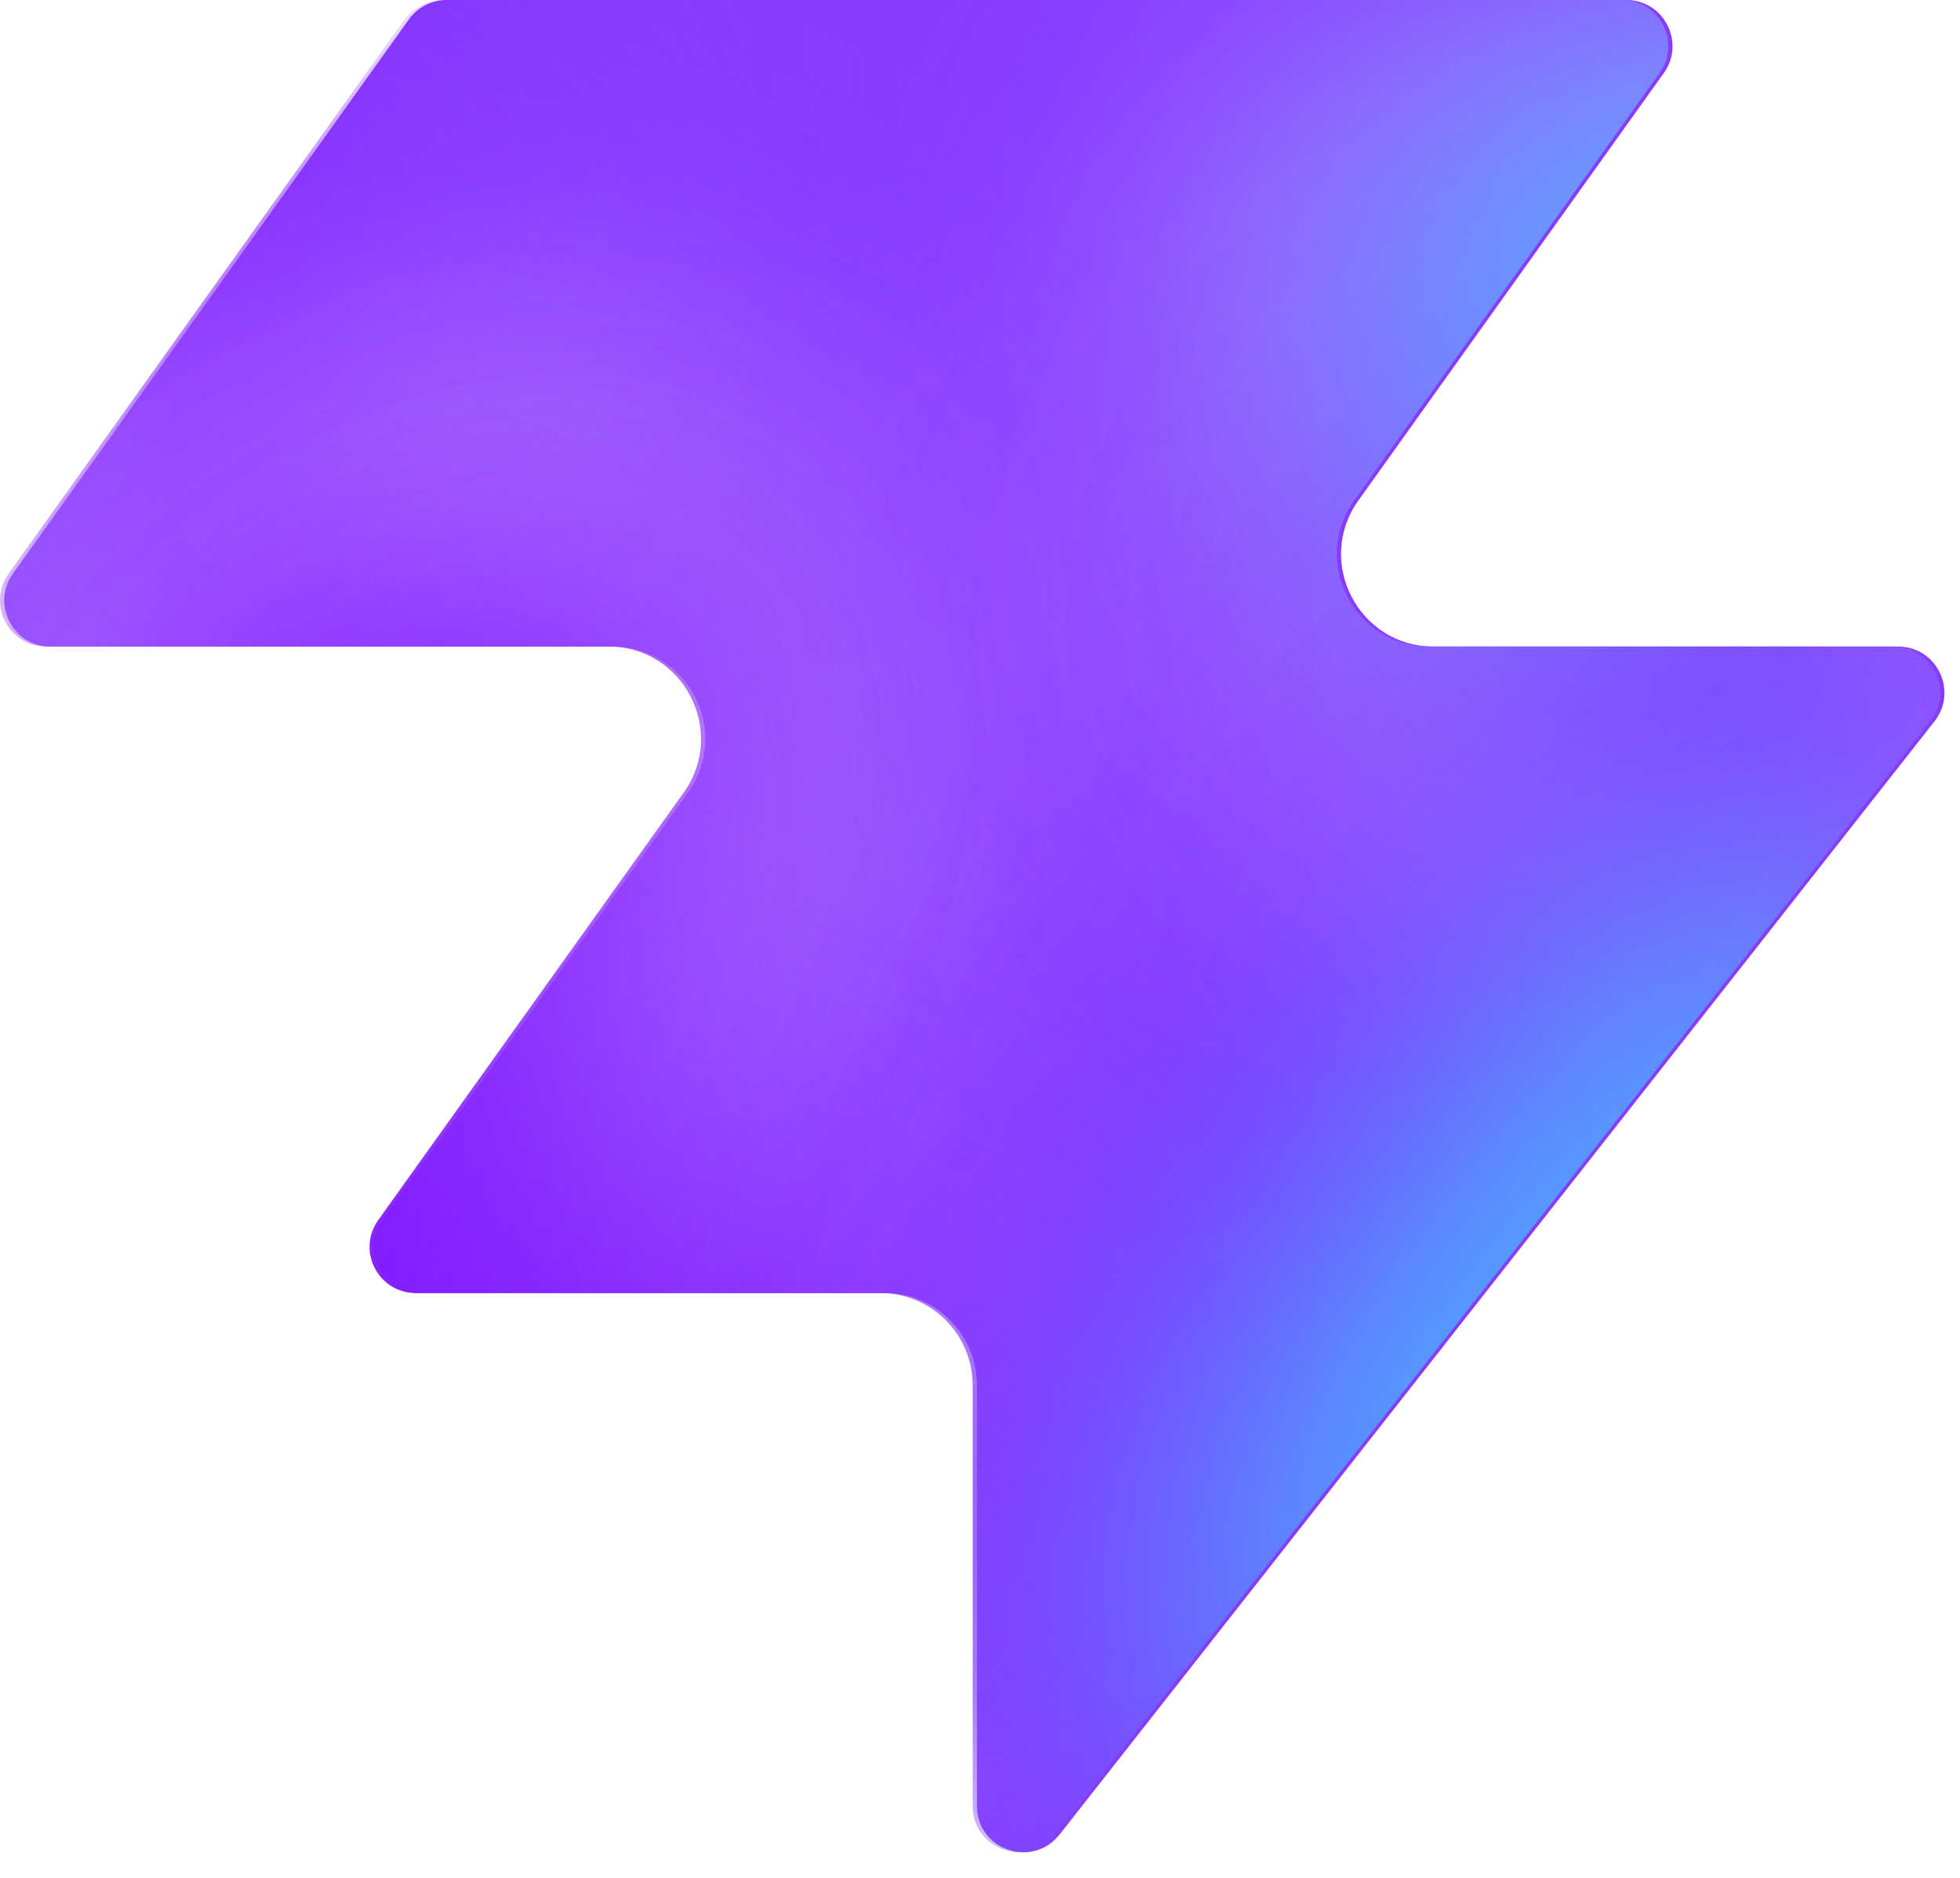
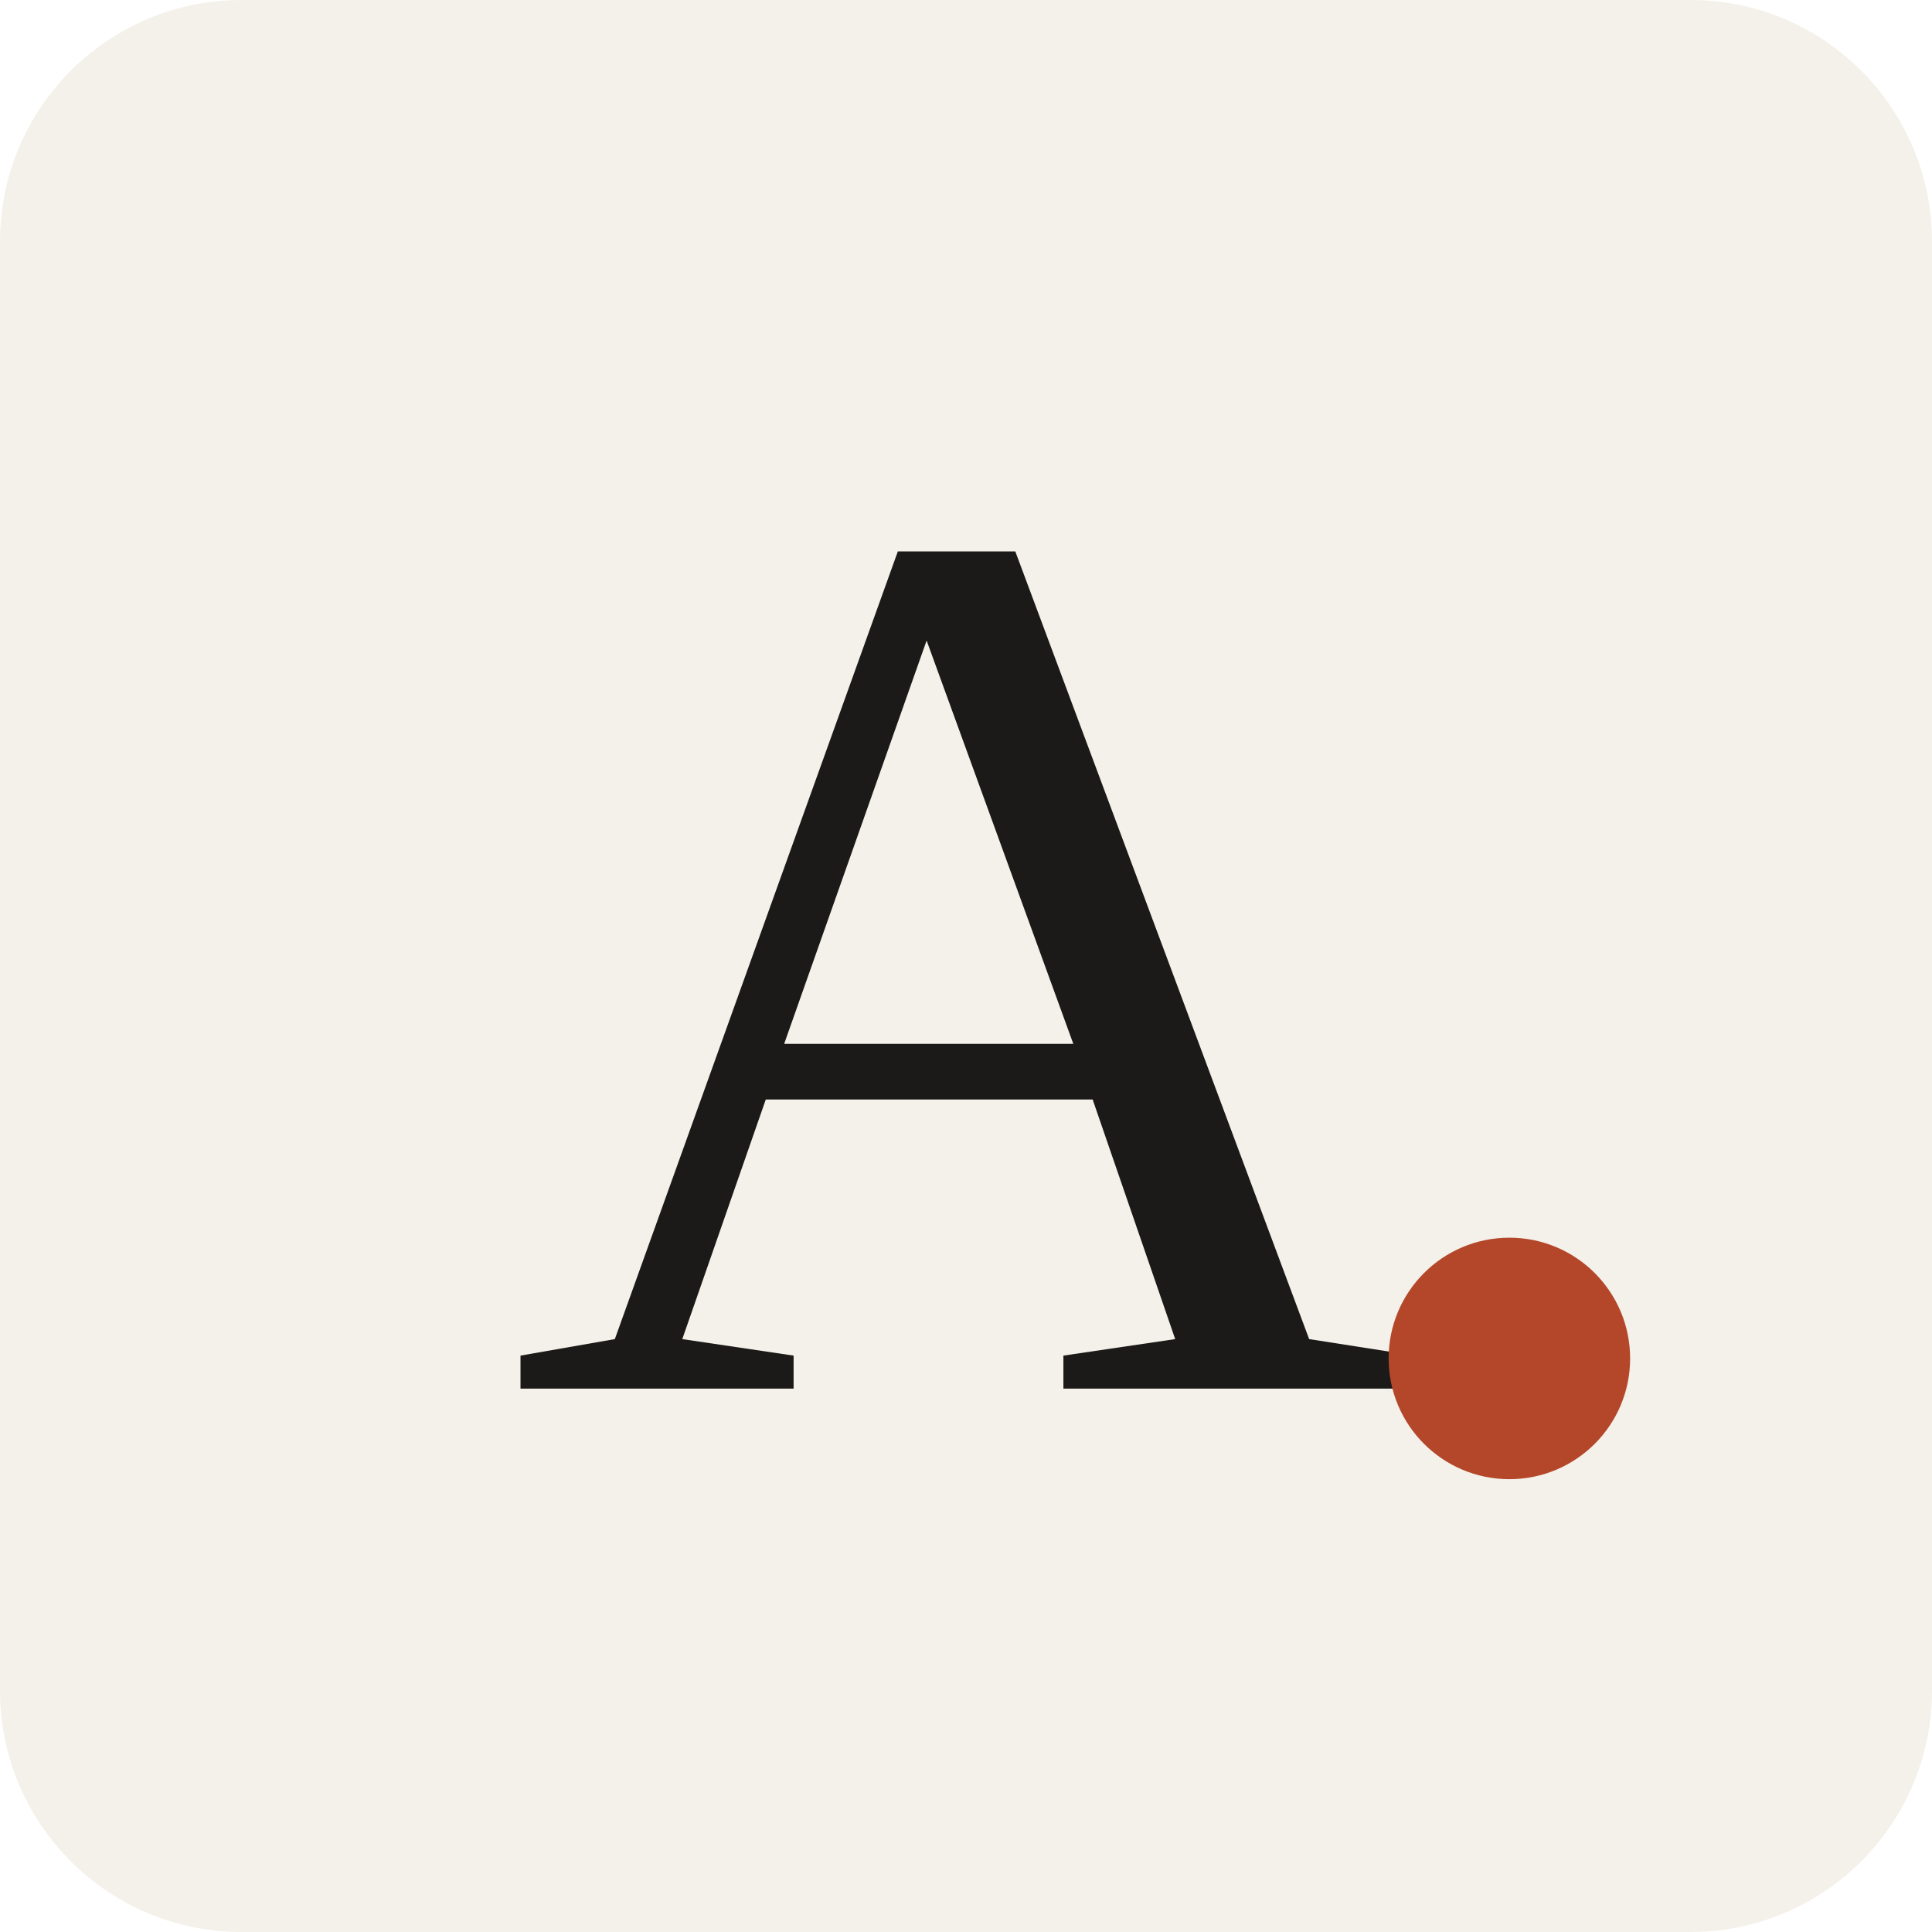
- <svg xmlns="http://www.w3.org/2000/svg" width="48" height="46" fill="none" viewBox="0 0 48 46">
-   <path fill="#863bff" d="M25.946 44.938c-.664.845-2.021.375-2.021-.698V33.937a2.26 2.26 0 0 0-2.262-2.262H10.287c-.92 0-1.456-1.04-.92-1.788l7.48-10.471c1.07-1.497 0-3.578-1.842-3.578H1.237c-.92 0-1.456-1.04-.92-1.788L10.013.474c.214-.297.556-.474.92-.474h28.894c.92 0 1.456 1.04.92 1.788l-7.48 10.471c-1.07 1.498 0 3.579 1.842 3.579h11.377c.943 0 1.473 1.088.89 1.83L25.947 44.94z" style="fill:#863bff;fill:color(display-p3 .525 .23 1);fill-opacity:1" />
-   <mask id="a" width="48" height="46" x="0" y="0" maskUnits="userSpaceOnUse" style="mask-type:alpha">
-     <path fill="#000" d="M25.842 44.938c-.664.844-2.021.375-2.021-.698V33.937a2.26 2.26 0 0 0-2.262-2.262H10.183c-.92 0-1.456-1.04-.92-1.788l7.48-10.471c1.07-1.498 0-3.579-1.842-3.579H1.133c-.92 0-1.456-1.04-.92-1.787L9.91.473c.214-.297.556-.474.92-.474h28.894c.92 0 1.456 1.04.92 1.788l-7.48 10.471c-1.07 1.498 0 3.578 1.842 3.578h11.377c.943 0 1.473 1.088.89 1.832L25.843 44.94z" style="fill:#000;fill-opacity:1" />
-   </mask>
-   <g mask="url(#a)">
-     <g filter="url(#b)">
-       <ellipse cx="5.508" cy="14.704" fill="#ede6ff" rx="5.508" ry="14.704" style="fill:#ede6ff;fill:color(display-p3 .927 .903 1);fill-opacity:1" transform="matrix(.00324 1 1 -.00324 -4.47 31.516)" />
-     </g>
-     <g filter="url(#c)">
-       <ellipse cx="10.399" cy="29.851" fill="#ede6ff" rx="10.399" ry="29.851" style="fill:#ede6ff;fill:color(display-p3 .927 .903 1);fill-opacity:1" transform="matrix(.00324 1 1 -.00324 -39.328 7.883)" />
-     </g>
-     <g filter="url(#d)">
-       <ellipse cx="5.508" cy="30.487" fill="#7e14ff" rx="5.508" ry="30.487" style="fill:#7e14ff;fill:color(display-p3 .492 .077 1);fill-opacity:1" transform="rotate(89.814 -25.913 -14.639)scale(1 -1)" />
-     </g>
-     <g filter="url(#e)">
-       <ellipse cx="5.508" cy="30.599" fill="#7e14ff" rx="5.508" ry="30.599" style="fill:#7e14ff;fill:color(display-p3 .492 .077 1);fill-opacity:1" transform="rotate(89.814 -32.644 -3.334)scale(1 -1)" />
-     </g>
-     <g filter="url(#f)">
-       <ellipse cx="5.508" cy="30.599" fill="#7e14ff" rx="5.508" ry="30.599" style="fill:#7e14ff;fill:color(display-p3 .492 .077 1);fill-opacity:1" transform="matrix(.00324 1 1 -.00324 -34.34 30.47)" />
-     </g>
-     <g filter="url(#g)">
-       <ellipse cx="14.072" cy="22.078" fill="#ede6ff" rx="14.072" ry="22.078" style="fill:#ede6ff;fill:color(display-p3 .927 .903 1);fill-opacity:1" transform="rotate(93.35 24.506 48.493)scale(-1 1)" />
-     </g>
-     <g filter="url(#h)">
-       <ellipse cx="3.47" cy="21.501" fill="#7e14ff" rx="3.47" ry="21.501" style="fill:#7e14ff;fill:color(display-p3 .492 .077 1);fill-opacity:1" transform="rotate(89.009 28.708 47.59)scale(-1 1)" />
-     </g>
-     <g filter="url(#i)">
-       <ellipse cx="3.47" cy="21.501" fill="#7e14ff" rx="3.47" ry="21.501" style="fill:#7e14ff;fill:color(display-p3 .492 .077 1);fill-opacity:1" transform="rotate(89.009 28.708 47.59)scale(-1 1)" />
-     </g>
-     <g filter="url(#j)">
-       <ellipse cx=".387" cy="8.972" fill="#7e14ff" rx="4.407" ry="29.108" style="fill:#7e14ff;fill:color(display-p3 .492 .077 1);fill-opacity:1" transform="rotate(39.51 .387 8.972)" />
-     </g>
-     <g filter="url(#k)">
-       <ellipse cx="47.523" cy="-6.092" fill="#7e14ff" rx="4.407" ry="29.108" style="fill:#7e14ff;fill:color(display-p3 .492 .077 1);fill-opacity:1" transform="rotate(37.892 47.523 -6.092)" />
-     </g>
-     <g filter="url(#l)">
-       <ellipse cx="41.412" cy="6.333" fill="#47bfff" rx="5.971" ry="9.665" style="fill:#47bfff;fill:color(display-p3 .28 .748 1);fill-opacity:1" transform="rotate(37.892 41.412 6.333)" />
-     </g>
-     <g filter="url(#m)">
-       <ellipse cx="-1.879" cy="38.332" fill="#7e14ff" rx="4.407" ry="29.108" style="fill:#7e14ff;fill:color(display-p3 .492 .077 1);fill-opacity:1" transform="rotate(37.892 -1.88 38.332)" />
-     </g>
-     <g filter="url(#n)">
-       <ellipse cx="-1.879" cy="38.332" fill="#7e14ff" rx="4.407" ry="29.108" style="fill:#7e14ff;fill:color(display-p3 .492 .077 1);fill-opacity:1" transform="rotate(37.892 -1.88 38.332)" />
-     </g>
-     <g filter="url(#o)">
-       <ellipse cx="35.651" cy="29.907" fill="#7e14ff" rx="4.407" ry="29.108" style="fill:#7e14ff;fill:color(display-p3 .492 .077 1);fill-opacity:1" transform="rotate(37.892 35.651 29.907)" />
-     </g>
-     <g filter="url(#p)">
-       <ellipse cx="38.418" cy="32.4" fill="#47bfff" rx="5.971" ry="15.297" style="fill:#47bfff;fill:color(display-p3 .28 .748 1);fill-opacity:1" transform="rotate(37.892 38.418 32.4)" />
-     </g>
-   </g>
-   <defs>
-     <filter id="b" width="60.045" height="41.654" x="-19.77" y="16.149" color-interpolation-filters="sRGB" filterUnits="userSpaceOnUse">
-       <feFlood flood-opacity="0" result="BackgroundImageFix" />
-       <feBlend in="SourceGraphic" in2="BackgroundImageFix" result="shape" />
-       <feGaussianBlur result="effect1_foregroundBlur_2002_17158" stdDeviation="7.659" />
-     </filter>
-     <filter id="c" width="90.34" height="51.437" x="-54.613" y="-7.533" color-interpolation-filters="sRGB" filterUnits="userSpaceOnUse">
-       <feFlood flood-opacity="0" result="BackgroundImageFix" />
-       <feBlend in="SourceGraphic" in2="BackgroundImageFix" result="shape" />
-       <feGaussianBlur result="effect1_foregroundBlur_2002_17158" stdDeviation="7.659" />
-     </filter>
-     <filter id="d" width="79.355" height="29.4" x="-49.64" y="2.03" color-interpolation-filters="sRGB" filterUnits="userSpaceOnUse">
-       <feFlood flood-opacity="0" result="BackgroundImageFix" />
-       <feBlend in="SourceGraphic" in2="BackgroundImageFix" result="shape" />
-       <feGaussianBlur result="effect1_foregroundBlur_2002_17158" stdDeviation="4.596" />
-     </filter>
-     <filter id="e" width="79.579" height="29.4" x="-45.045" y="20.029" color-interpolation-filters="sRGB" filterUnits="userSpaceOnUse">
-       <feFlood flood-opacity="0" result="BackgroundImageFix" />
-       <feBlend in="SourceGraphic" in2="BackgroundImageFix" result="shape" />
-       <feGaussianBlur result="effect1_foregroundBlur_2002_17158" stdDeviation="4.596" />
-     </filter>
-     <filter id="f" width="79.579" height="29.4" x="-43.513" y="21.178" color-interpolation-filters="sRGB" filterUnits="userSpaceOnUse">
-       <feFlood flood-opacity="0" result="BackgroundImageFix" />
-       <feBlend in="SourceGraphic" in2="BackgroundImageFix" result="shape" />
-       <feGaussianBlur result="effect1_foregroundBlur_2002_17158" stdDeviation="4.596" />
-     </filter>
-     <filter id="g" width="74.749" height="58.852" x="15.756" y="-17.901" color-interpolation-filters="sRGB" filterUnits="userSpaceOnUse">
-       <feFlood flood-opacity="0" result="BackgroundImageFix" />
-       <feBlend in="SourceGraphic" in2="BackgroundImageFix" result="shape" />
-       <feGaussianBlur result="effect1_foregroundBlur_2002_17158" stdDeviation="7.659" />
-     </filter>
-     <filter id="h" width="61.377" height="25.362" x="23.548" y="2.284" color-interpolation-filters="sRGB" filterUnits="userSpaceOnUse">
-       <feFlood flood-opacity="0" result="BackgroundImageFix" />
-       <feBlend in="SourceGraphic" in2="BackgroundImageFix" result="shape" />
-       <feGaussianBlur result="effect1_foregroundBlur_2002_17158" stdDeviation="4.596" />
-     </filter>
-     <filter id="i" width="61.377" height="25.362" x="23.548" y="2.284" color-interpolation-filters="sRGB" filterUnits="userSpaceOnUse">
-       <feFlood flood-opacity="0" result="BackgroundImageFix" />
-       <feBlend in="SourceGraphic" in2="BackgroundImageFix" result="shape" />
-       <feGaussianBlur result="effect1_foregroundBlur_2002_17158" stdDeviation="4.596" />
-     </filter>
-     <filter id="j" width="56.045" height="63.649" x="-27.636" y="-22.853" color-interpolation-filters="sRGB" filterUnits="userSpaceOnUse">
-       <feFlood flood-opacity="0" result="BackgroundImageFix" />
-       <feBlend in="SourceGraphic" in2="BackgroundImageFix" result="shape" />
-       <feGaussianBlur result="effect1_foregroundBlur_2002_17158" stdDeviation="4.596" />
-     </filter>
-     <filter id="k" width="54.814" height="64.646" x="20.116" y="-38.415" color-interpolation-filters="sRGB" filterUnits="userSpaceOnUse">
-       <feFlood flood-opacity="0" result="BackgroundImageFix" />
-       <feBlend in="SourceGraphic" in2="BackgroundImageFix" result="shape" />
-       <feGaussianBlur result="effect1_foregroundBlur_2002_17158" stdDeviation="4.596" />
-     </filter>
-     <filter id="l" width="33.541" height="35.313" x="24.641" y="-11.323" color-interpolation-filters="sRGB" filterUnits="userSpaceOnUse">
-       <feFlood flood-opacity="0" result="BackgroundImageFix" />
-       <feBlend in="SourceGraphic" in2="BackgroundImageFix" result="shape" />
-       <feGaussianBlur result="effect1_foregroundBlur_2002_17158" stdDeviation="4.596" />
-     </filter>
-     <filter id="m" width="54.814" height="64.646" x="-29.286" y="6.009" color-interpolation-filters="sRGB" filterUnits="userSpaceOnUse">
-       <feFlood flood-opacity="0" result="BackgroundImageFix" />
-       <feBlend in="SourceGraphic" in2="BackgroundImageFix" result="shape" />
-       <feGaussianBlur result="effect1_foregroundBlur_2002_17158" stdDeviation="4.596" />
-     </filter>
-     <filter id="n" width="54.814" height="64.646" x="-29.286" y="6.009" color-interpolation-filters="sRGB" filterUnits="userSpaceOnUse">
-       <feFlood flood-opacity="0" result="BackgroundImageFix" />
-       <feBlend in="SourceGraphic" in2="BackgroundImageFix" result="shape" />
-       <feGaussianBlur result="effect1_foregroundBlur_2002_17158" stdDeviation="4.596" />
-     </filter>
-     <filter id="o" width="54.814" height="64.646" x="8.244" y="-2.416" color-interpolation-filters="sRGB" filterUnits="userSpaceOnUse">
-       <feFlood flood-opacity="0" result="BackgroundImageFix" />
-       <feBlend in="SourceGraphic" in2="BackgroundImageFix" result="shape" />
-       <feGaussianBlur result="effect1_foregroundBlur_2002_17158" stdDeviation="4.596" />
-     </filter>
-     <filter id="p" width="39.409" height="43.623" x="18.713" y="10.588" color-interpolation-filters="sRGB" filterUnits="userSpaceOnUse">
-       <feFlood flood-opacity="0" result="BackgroundImageFix" />
-       <feBlend in="SourceGraphic" in2="BackgroundImageFix" result="shape" />
-       <feGaussianBlur result="effect1_foregroundBlur_2002_17158" stdDeviation="4.596" />
-     </filter>
-   </defs>
+ <svg xmlns="http://www.w3.org/2000/svg" viewBox="0 0 64 64">
+   <rect width="64" height="64" rx="8" fill="#f4f1ea" />
+   <text x="32" y="46" text-anchor="middle" font-family="Georgia, 'Times New Roman', serif" font-size="42" fill="#1b1a18">A</text>
+   <circle cx="50" cy="45" r="4" fill="#b4472a" />
</svg>
